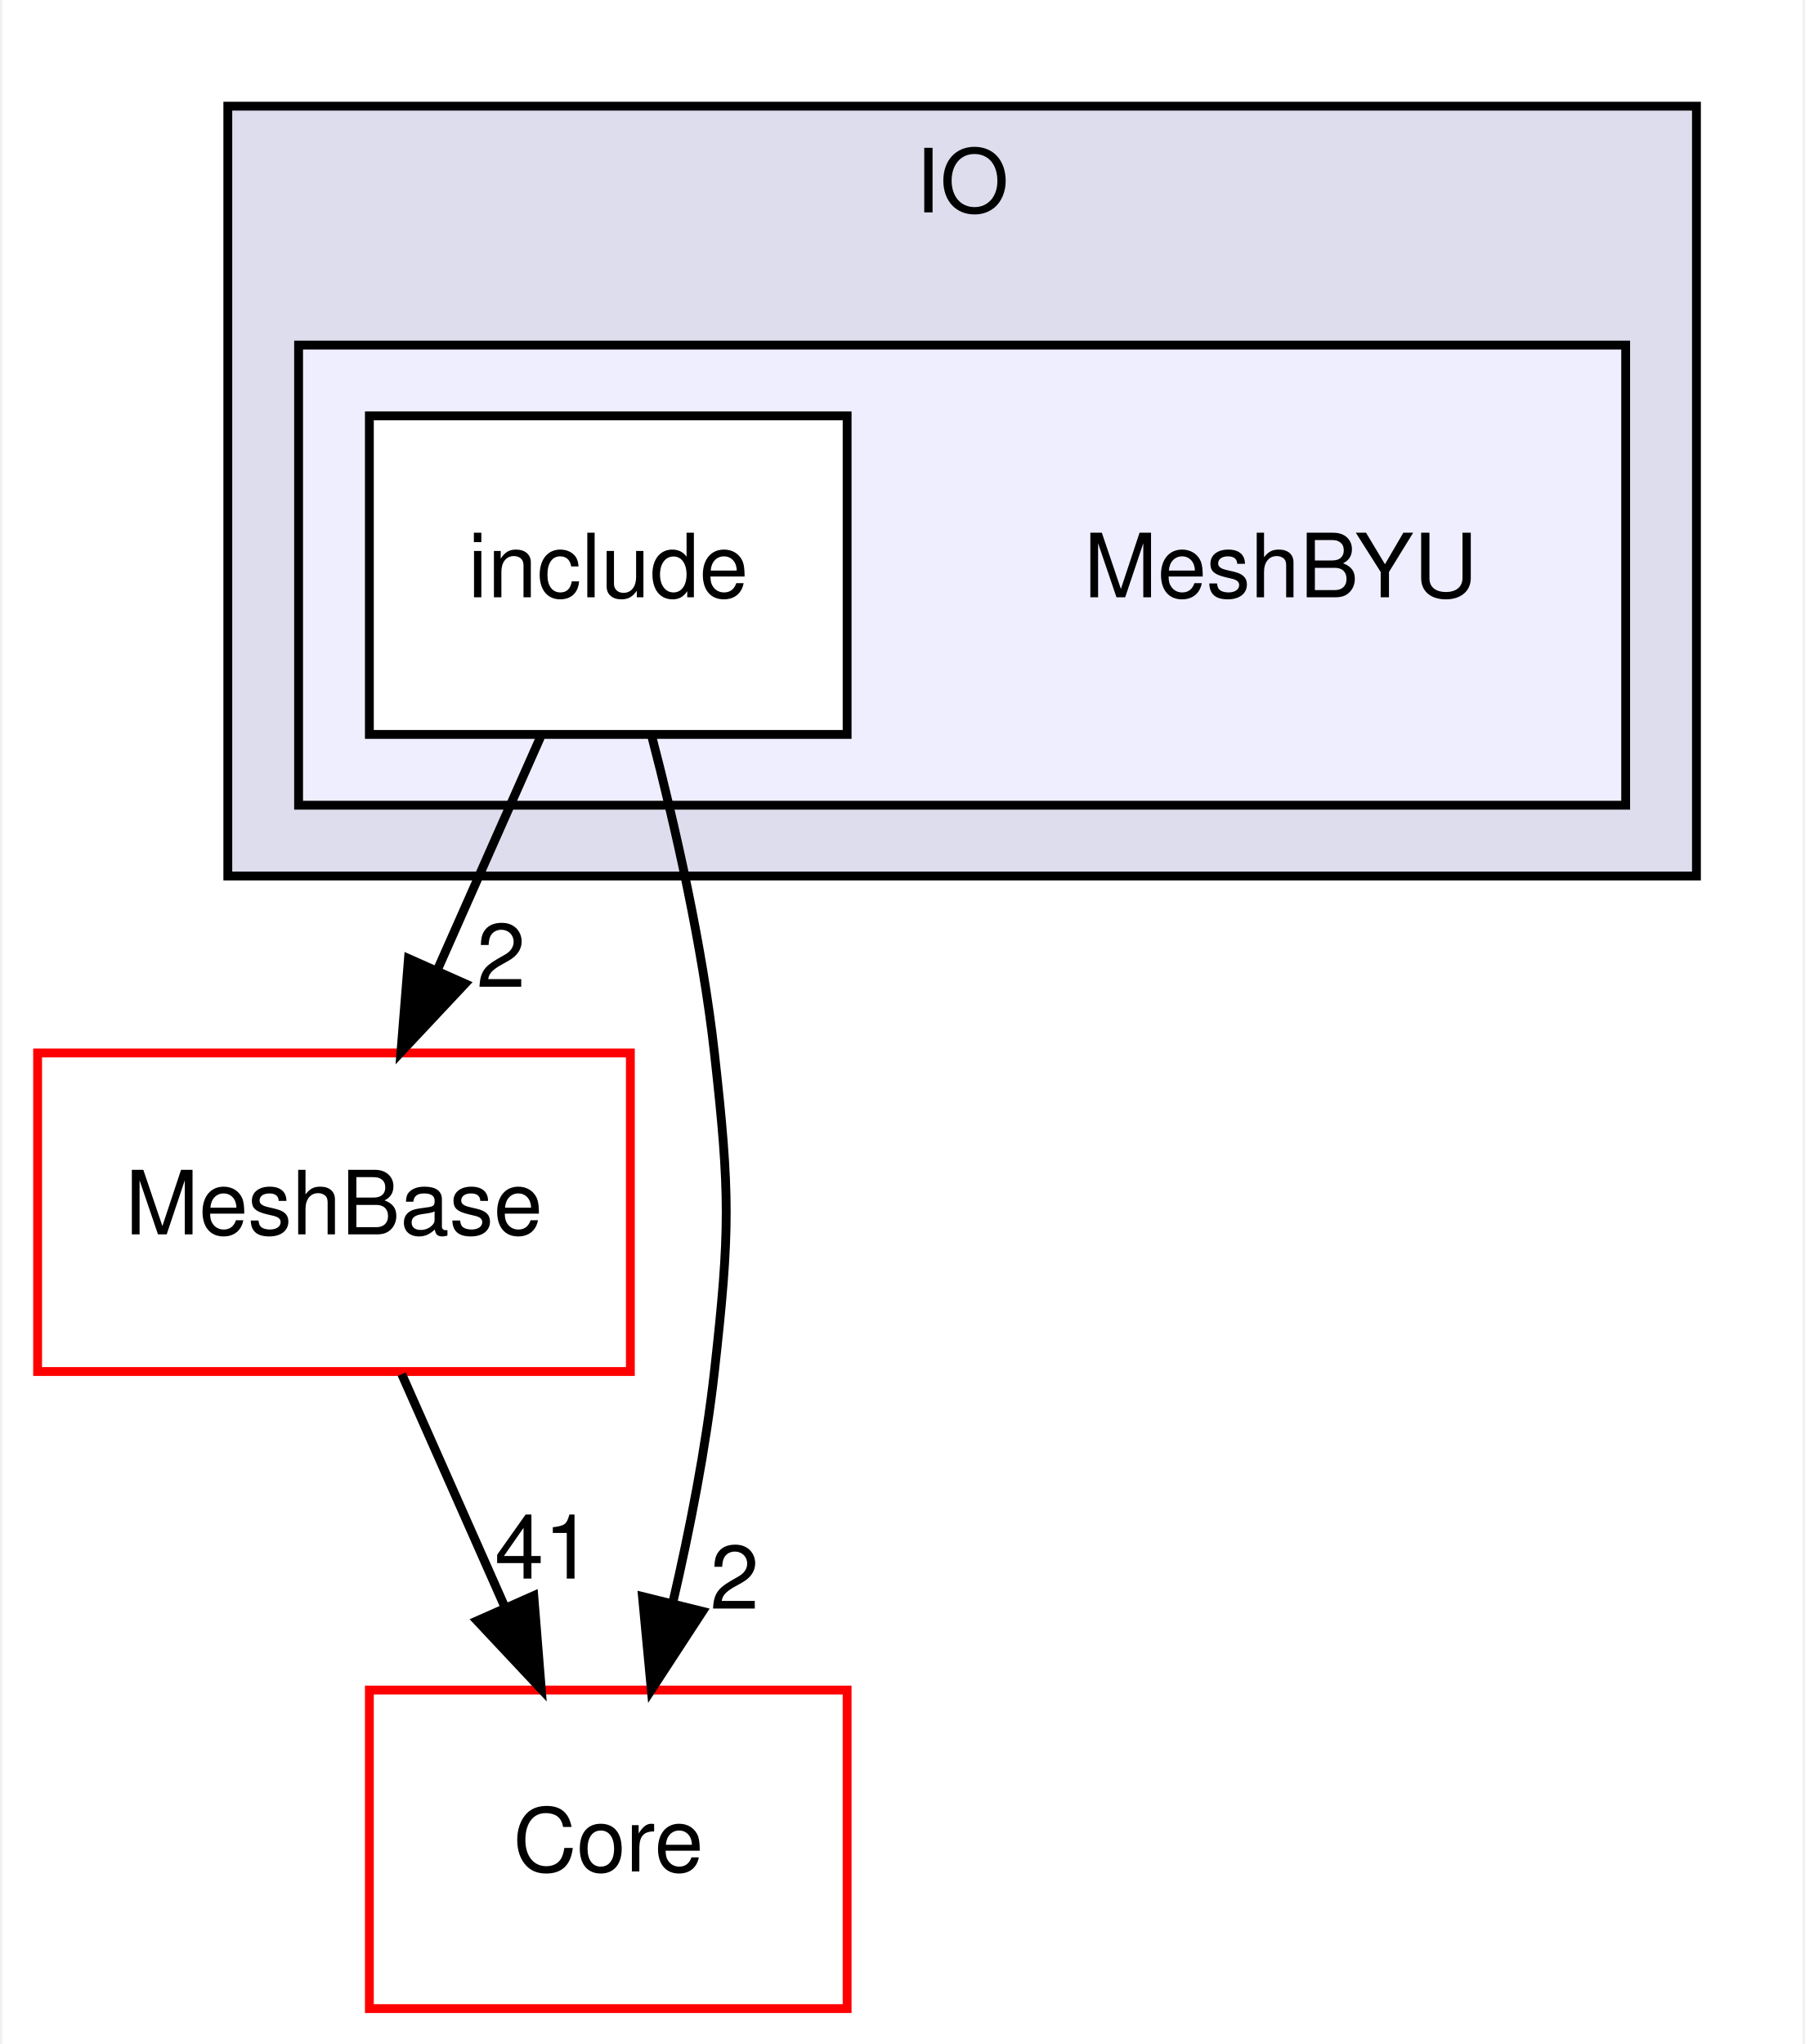
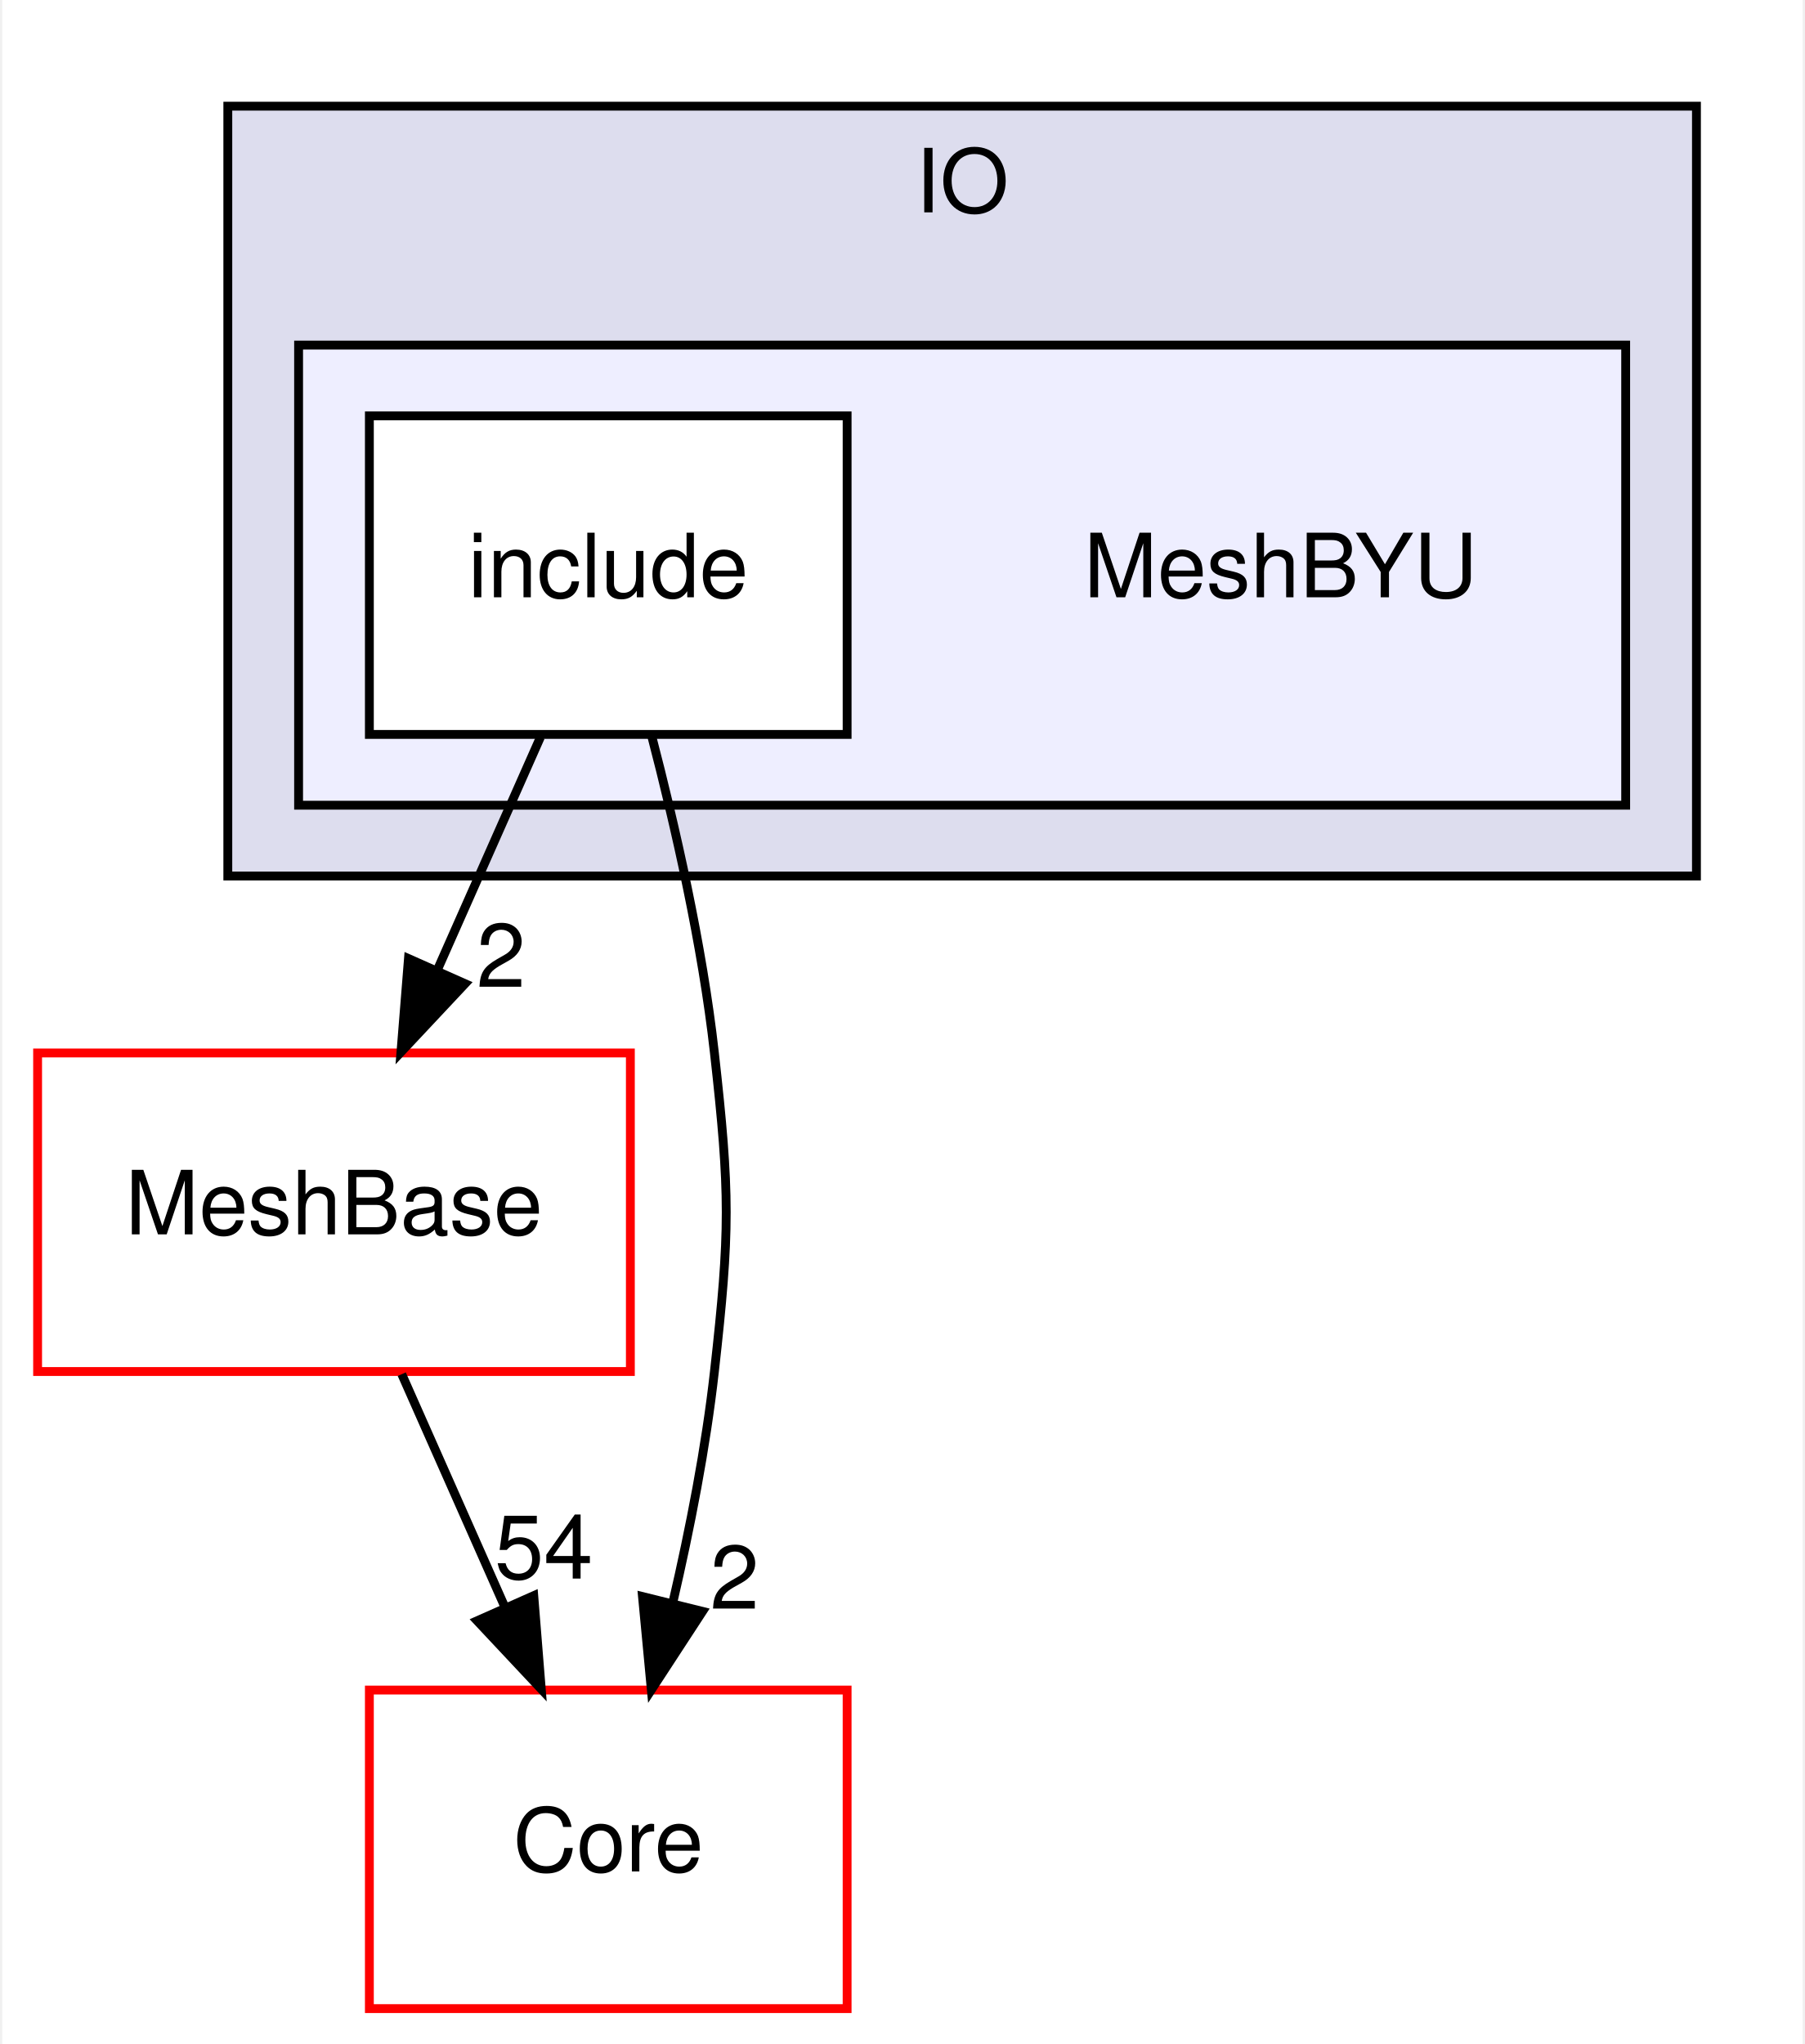
<svg xmlns="http://www.w3.org/2000/svg" xmlns:xlink="http://www.w3.org/1999/xlink" width="204pt" height="231pt" viewBox="0.00 0.00 203.50 231.00">
  <g id="graph0" class="graph" transform="scale(1 1) rotate(0) translate(4 227)">
    <polygon fill="white" stroke="transparent" points="-4,4 -4,-227 199.5,-227 199.5,4 -4,4" />
    <g id="clust1" class="cluster">
      <g id="a_clust1">
        <a xlink:href="dir_367545fbb67972528c5e9da3f2610d14.html" target="_top" xlink:title="IO">
          <polygon fill="#ddddee" stroke="black" points="21.5,-128 21.5,-215 187.5,-215 187.5,-128 21.5,-128" />
          <text text-anchor="middle" x="104.5" y="-203" font-family="Helvetica,sans-Serif" font-size="10.00">IO</text>
        </a>
      </g>
    </g>
    <g id="clust2" class="cluster">
      <g id="a_clust2">
        <a xlink:href="dir_9ac73a93c08fba3241f44a1e6fba8ea7.html" target="_top">
          <polygon fill="#eeeeff" stroke="black" points="29.5,-136 29.5,-188 179.5,-188 179.5,-136 29.5,-136" />
        </a>
      </g>
    </g>
    <g id="node1" class="node">
      <text text-anchor="middle" x="140.5" y="-159.5" font-family="Helvetica,sans-Serif" font-size="10.00">MeshBYU</text>
    </g>
    <g id="node2" class="node">
      <g id="a_node2">
        <a xlink:href="dir_d79ee8d73e46f616bd3a630c8e705527.html" target="_top" xlink:title="include">
          <polygon fill="white" stroke="black" points="91.5,-180 37.5,-180 37.5,-144 91.5,-144 91.5,-180" />
          <text text-anchor="middle" x="64.5" y="-159.5" font-family="Helvetica,sans-Serif" font-size="10.00">include</text>
        </a>
      </g>
    </g>
    <g id="node3" class="node">
      <g id="a_node3">
        <a xlink:href="dir_ed747c199e74b08368b2744f35933cef.html" target="_top" xlink:title="MeshBase">
          <polygon fill="white" stroke="red" points="67,-108 0,-108 0,-72 67,-72 67,-108" />
          <text text-anchor="middle" x="33.5" y="-87.5" font-family="Helvetica,sans-Serif" font-size="10.00">MeshBase</text>
        </a>
      </g>
    </g>
    <g id="edge2" class="edge">
      <path fill="none" stroke="black" d="M56.84,-143.7C53.31,-135.73 49.04,-126.1 45.13,-117.26" />
      <polygon fill="black" stroke="black" points="48.32,-115.83 41.07,-108.1 41.92,-118.67 48.32,-115.83" />
      <g id="a_edge2-headlabel">
        <a xlink:href="dir_000091_000108.html" target="_top" xlink:title="2">
          <text text-anchor="middle" x="52.38" y="-115.47" font-family="Helvetica,sans-Serif" font-size="10.00">2</text>
        </a>
      </g>
    </g>
    <g id="node4" class="node">
      <g id="a_node4">
        <a xlink:href="dir_cac7f9cecb9aa42a0bd05452dddd8a21.html" target="_top" xlink:title="Core">
          <polygon fill="white" stroke="red" points="91.5,-36 37.5,-36 37.5,0 91.5,0 91.5,-36" />
          <text text-anchor="middle" x="64.5" y="-15.5" font-family="Helvetica,sans-Serif" font-size="10.00">Core</text>
        </a>
      </g>
    </g>
    <g id="edge3" class="edge">
      <path fill="none" stroke="black" d="M69.37,-143.98C72.06,-133.67 75.14,-120.19 76.5,-108 78.28,-92.1 78.28,-87.9 76.5,-72 75.54,-63.43 73.74,-54.22 71.81,-45.93" />
      <polygon fill="black" stroke="black" points="75.16,-44.89 69.37,-36.02 68.37,-46.57 75.16,-44.89" />
      <g id="a_edge3-headlabel">
        <a xlink:href="dir_000091_000006.html" target="_top" xlink:title="2">
          <text text-anchor="middle" x="78.78" y="-45.2" font-family="Helvetica,sans-Serif" font-size="10.00">2</text>
        </a>
      </g>
    </g>
    <g id="edge1" class="edge">
      <path fill="none" stroke="black" d="M41.16,-71.7C44.69,-63.73 48.96,-54.1 52.87,-45.26" />
      <polygon fill="black" stroke="black" points="56.08,-46.67 56.93,-36.1 49.68,-43.83 56.08,-46.67" />
      <g id="a_edge1-headlabel">
-         <a xlink:href="dir_000108_000006.html" target="_top" xlink:title="41">
-           <text text-anchor="middle" x="57.22" y="-48.6" font-family="Helvetica,sans-Serif" font-size="10.00">41</text>
+         <a xlink:href="dir_000108_000006.html" target="_top" xlink:title="54">
+           <text text-anchor="middle" x="57.22" y="-48.6" font-family="Helvetica,sans-Serif" font-size="10.00">54</text>
        </a>
      </g>
    </g>
  </g>
</svg>
